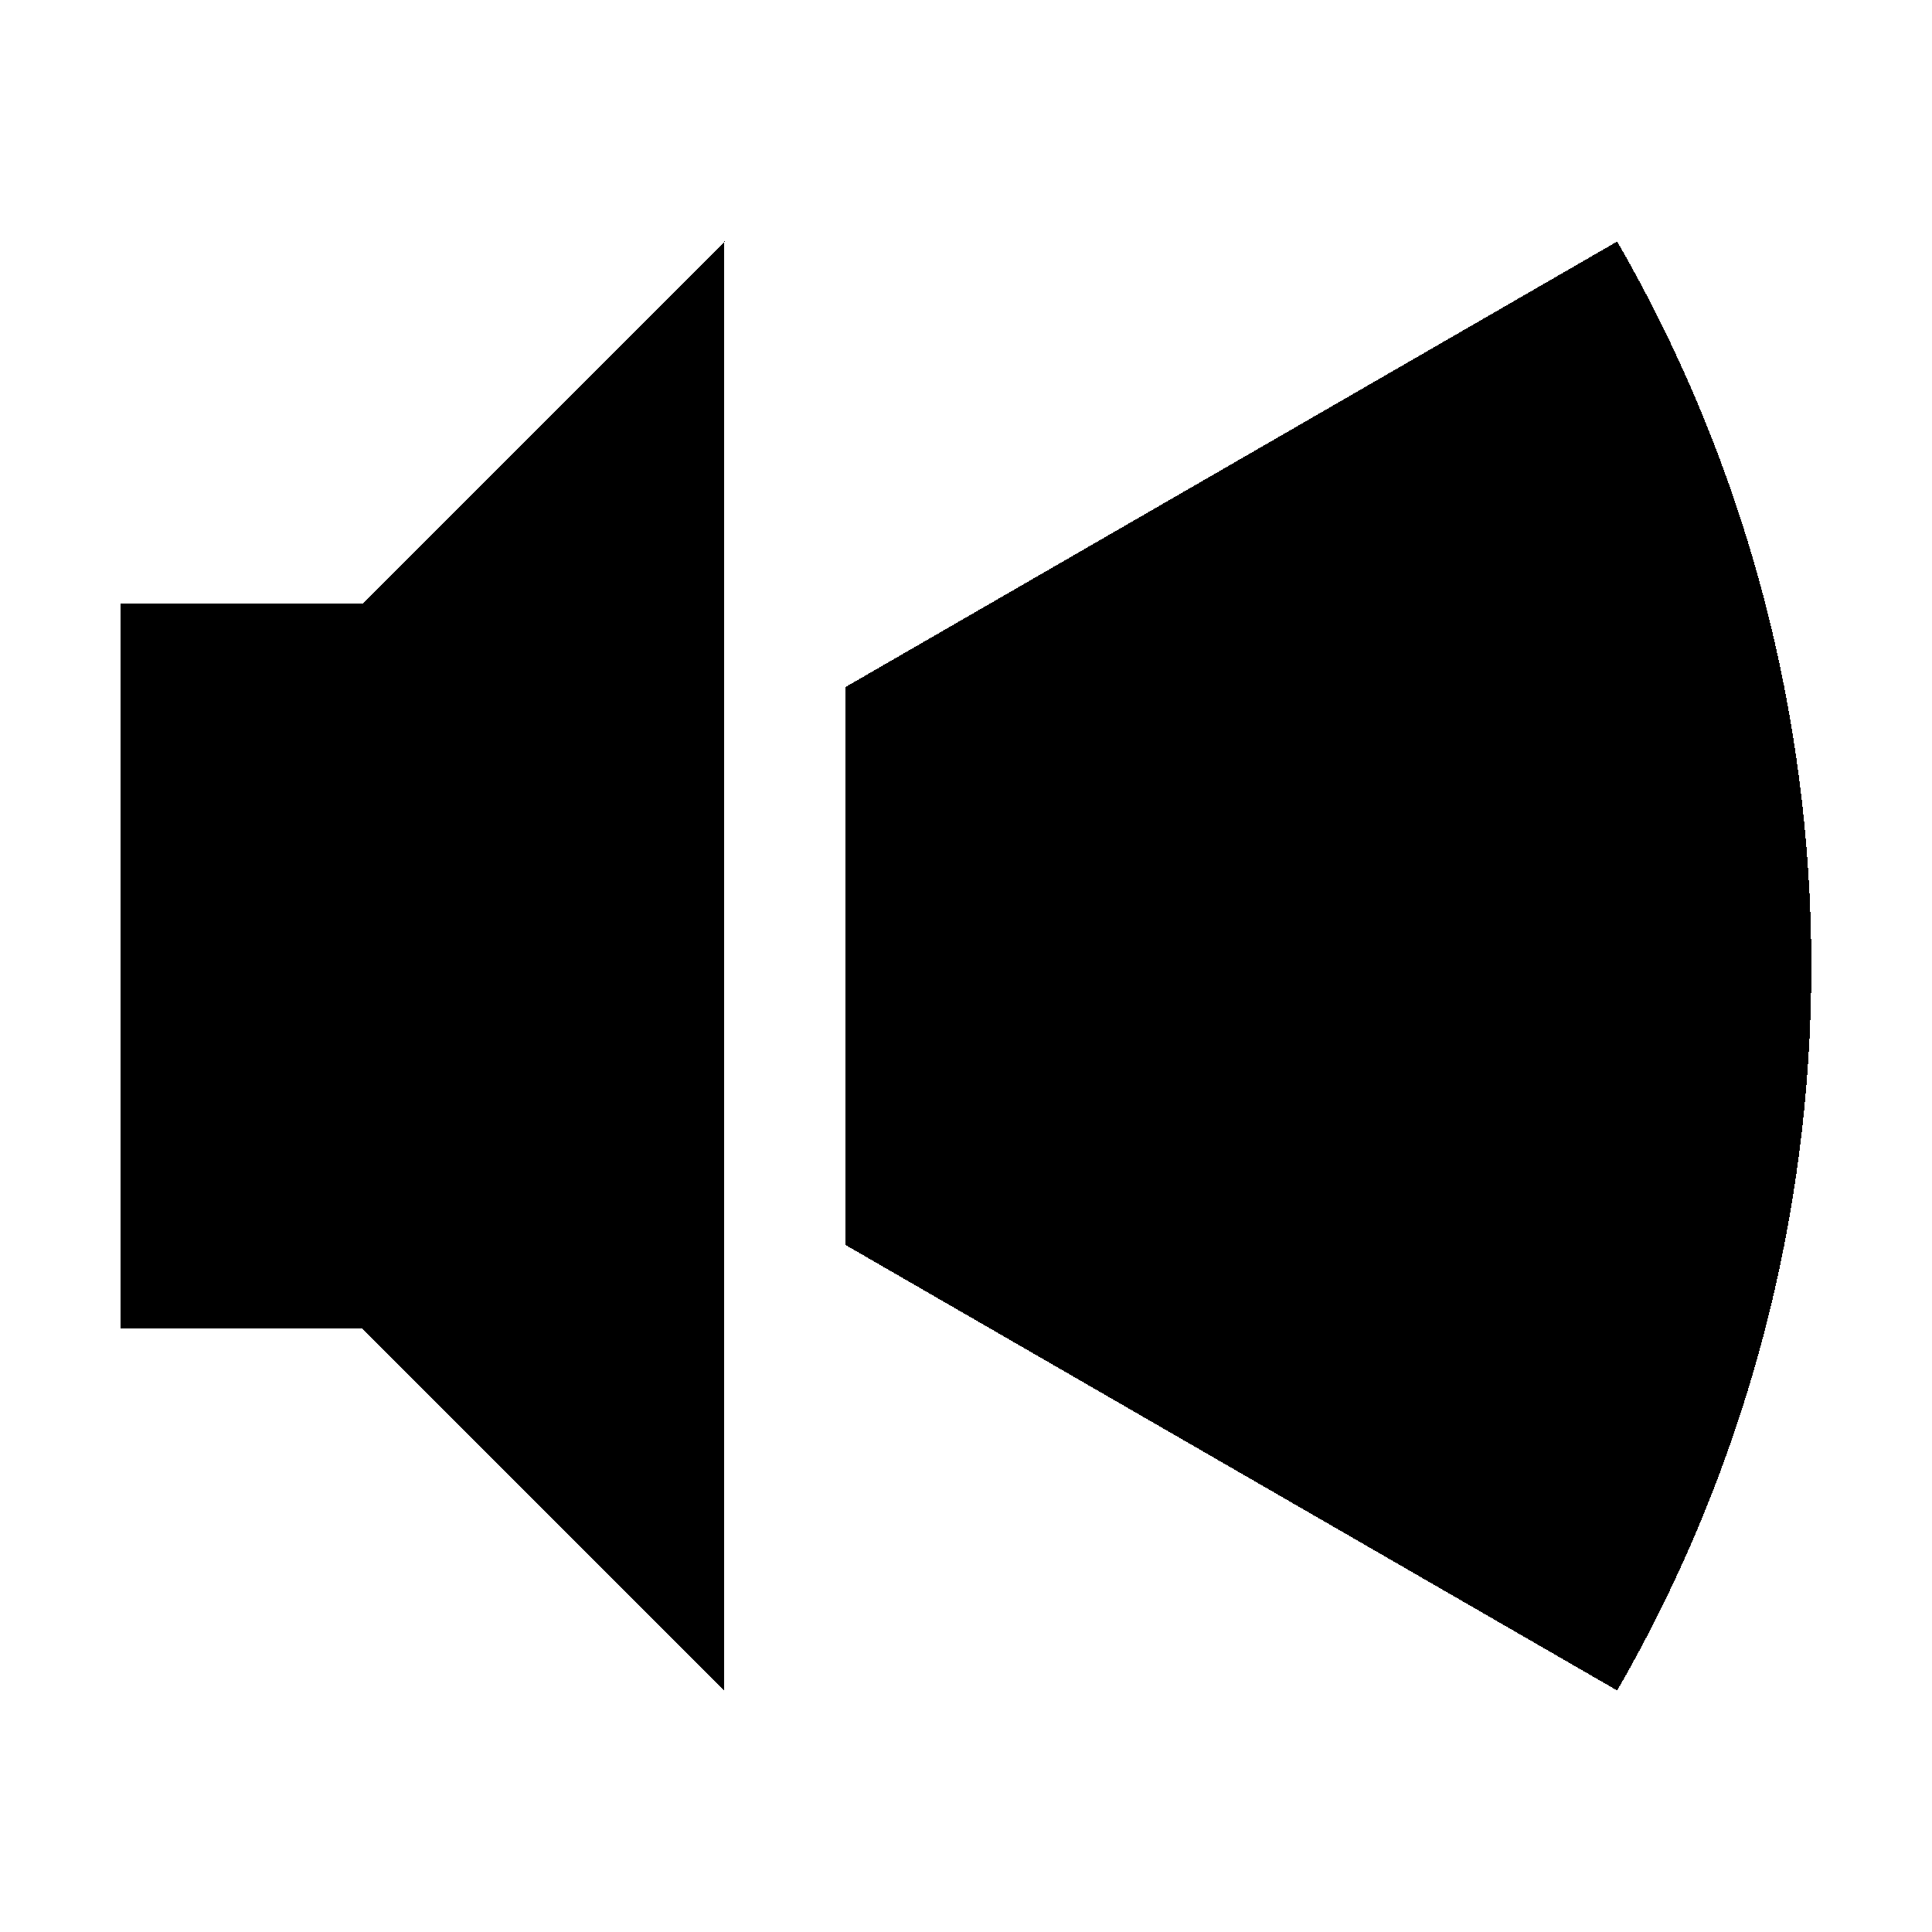
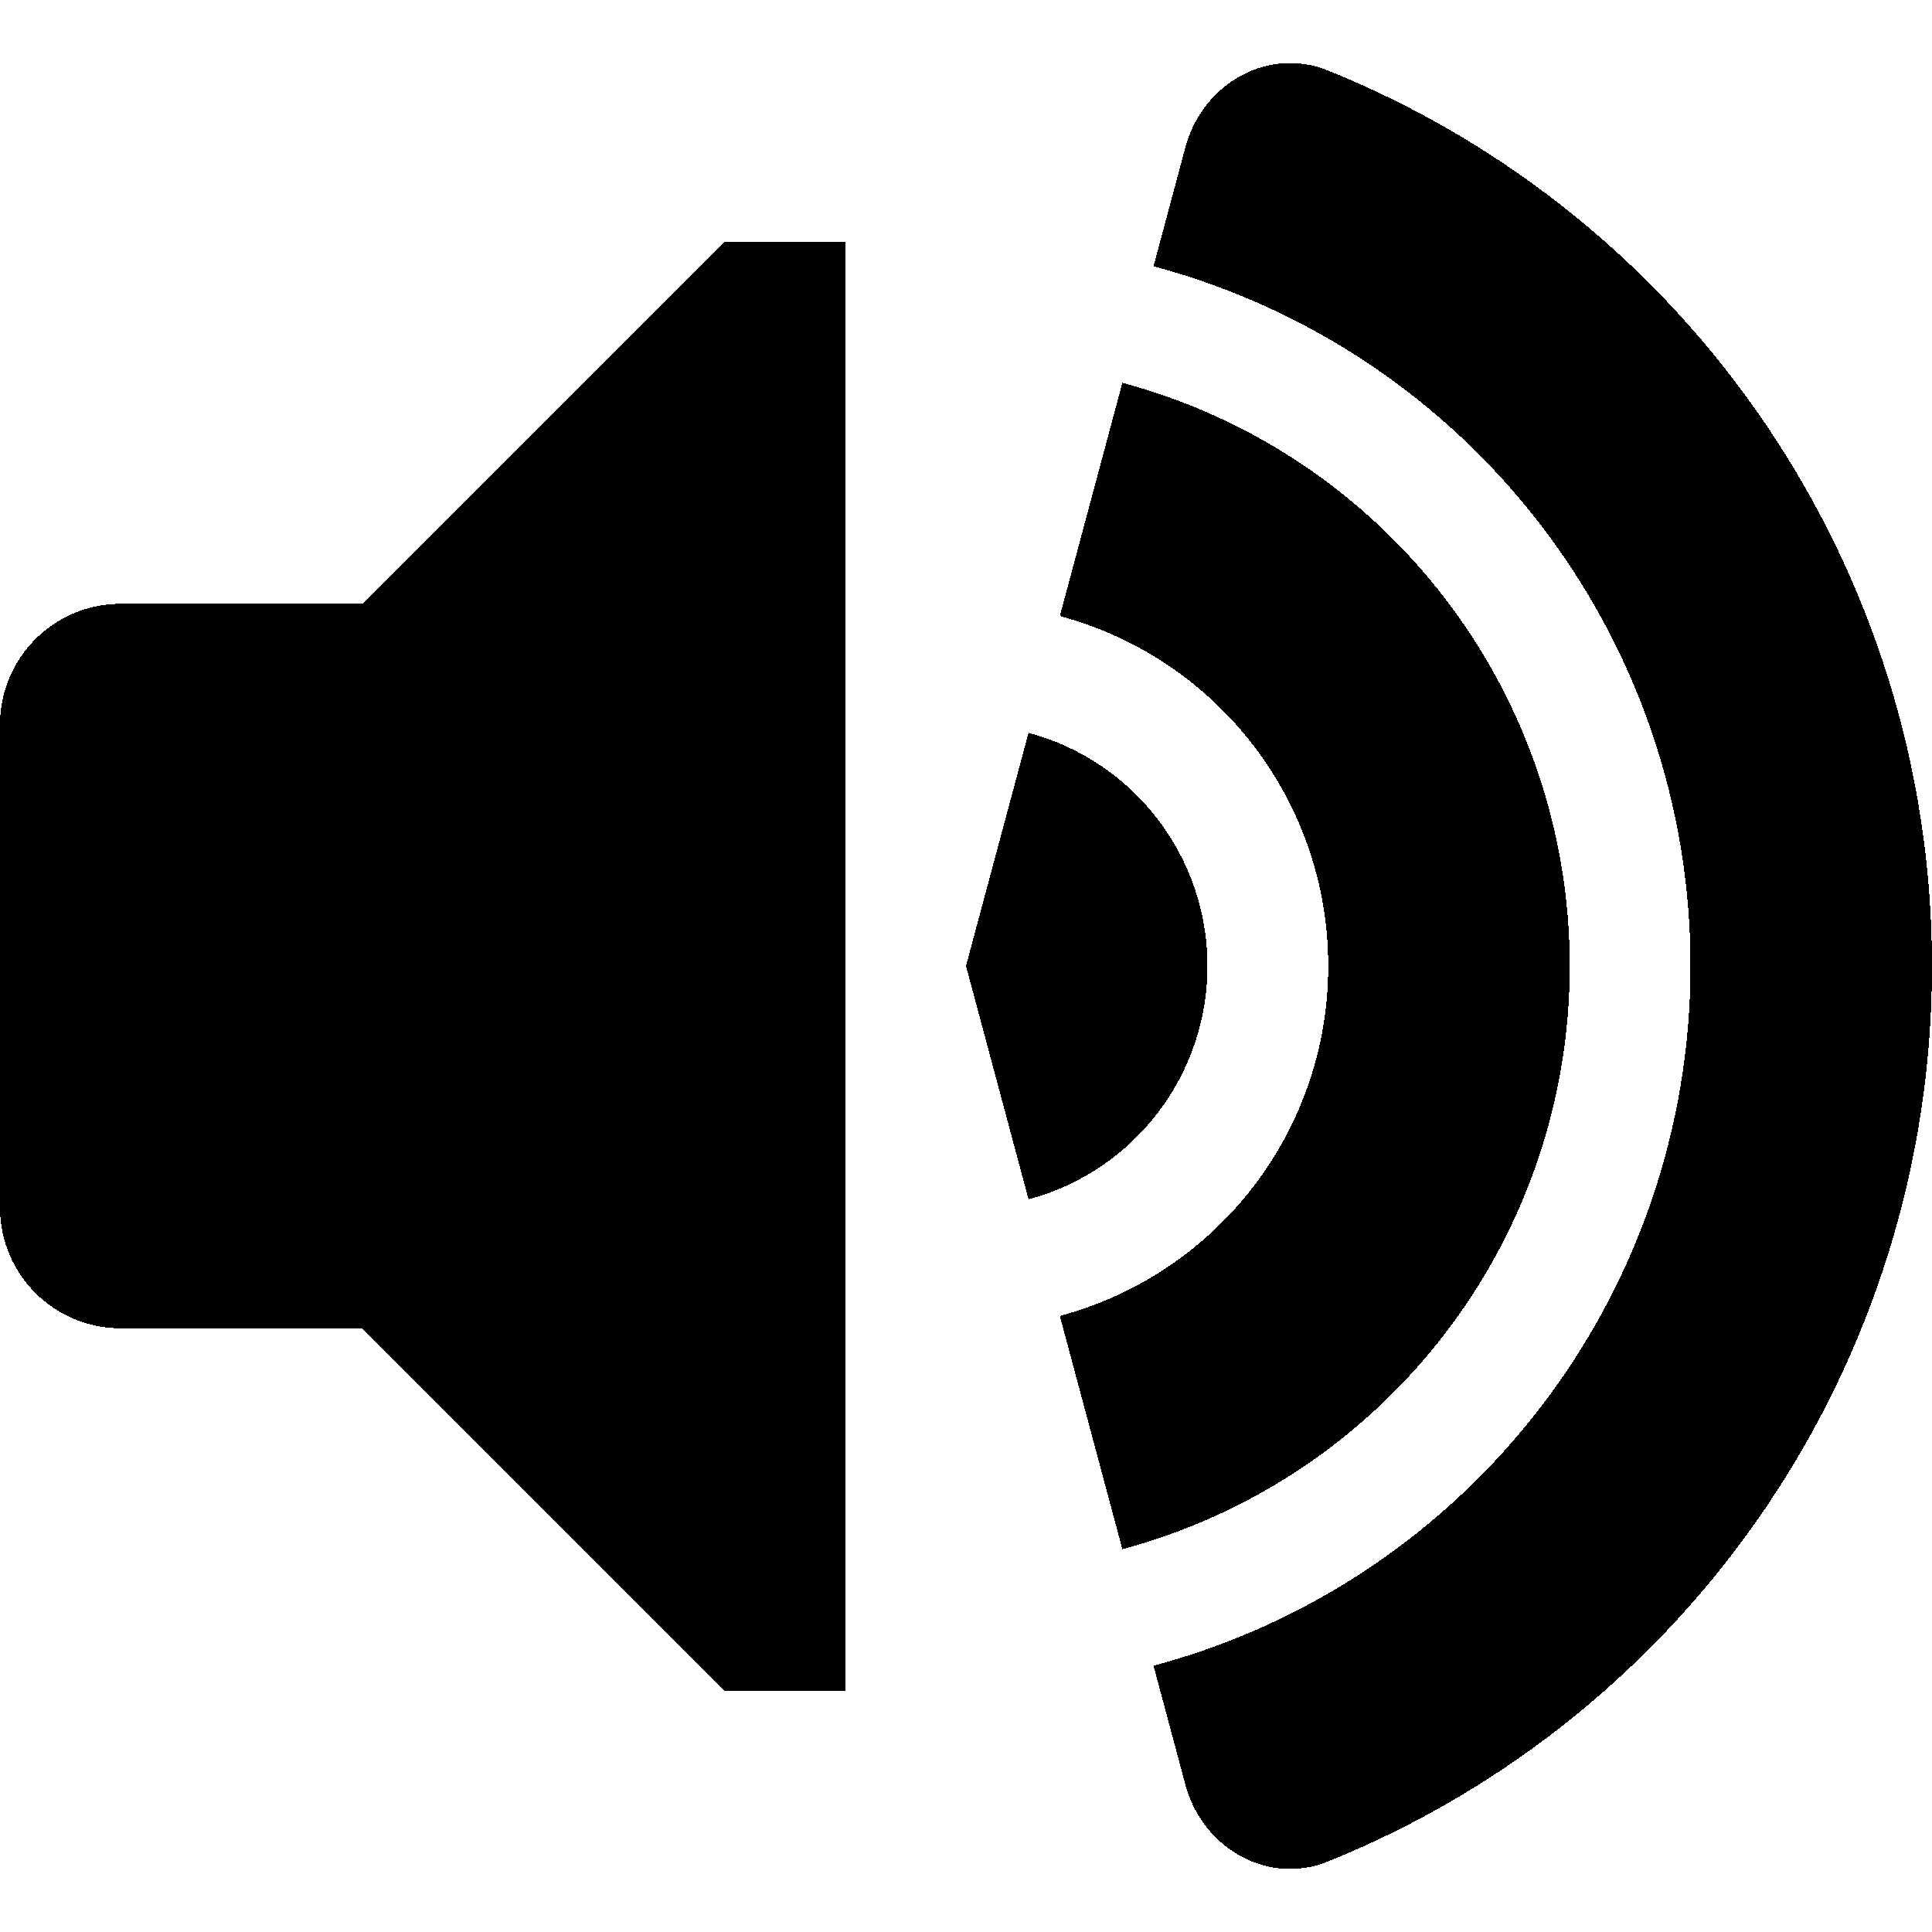
<svg xmlns="http://www.w3.org/2000/svg" xmlns:xlink="http://www.w3.org/1999/xlink" width="16" height="16" id="svg2" version="1.1" shape-rendering="crispEdges">
  <defs id="defs4">
    <linearGradient id="linearGradient5306">
      <stop style="stop-color:#ffffff;stop-opacity:0.099;" offset="0" id="stop5308" />
      <stop style="stop-color:#ffffff;stop-opacity:0;" offset="1" id="stop5310" />
    </linearGradient>
    <linearGradient id="linearGradient5290">
      <stop style="stop-color:#00ffff;stop-opacity:0.098;" offset="0" id="stop5292" />
      <stop id="stop6740" offset="0.5" style="stop-color:#00ff7f;stop-opacity:0.047;" />
      <stop style="stop-color:#00ff00;stop-opacity:0;" offset="1" id="stop5294" />
    </linearGradient>
    <linearGradient id="linearGradient5188">
      <stop style="stop-color:#64b5f6;stop-opacity:0.247;" offset="0" id="stop5198" />
      <stop style="stop-color:#64b5f6;stop-opacity:0;" offset="1" id="stop5192" />
    </linearGradient>
    <linearGradient id="linearGradient3975">
      <stop style="stop-color:#ff5555;stop-opacity:1;" offset="0" id="stop3977" />
    </linearGradient>
    <linearGradient id="linearGradient3969">
      <stop style="stop-color:#87cdde;stop-opacity:1;" offset="0" id="stop3971" />
    </linearGradient>
    <filter id="filter3945" x="0" y="6" width="1.2" style="color-interpolation-filters:sRGB">
      <feDiffuseLighting id="feDiffuseLighting3947" lighting-color="#fdfdfd" surfaceScale="121.495" diffuseConstant="28.448" />
    </filter>
    <filter id="filter3979" style="color-interpolation-filters:sRGB">
      <feFlood flood-opacity="0.2" flood-color="rgb(0,0,0)" result="flood" id="feFlood3981" />
      <feComposite in="flood" in2="SourceGraphic" operator="in" result="composite1" id="feComposite3983" />
      <feGaussianBlur stdDeviation="6" result="blur" id="feGaussianBlur3985" />
      <feOffset dx="0" dy="6" result="offset" id="feOffset3987" />
      <feComposite in="SourceGraphic" in2="offset" operator="over" result="fbSourceGraphic" id="feComposite3989" />
      <feColorMatrix result="fbSourceGraphicAlpha" in="fbSourceGraphic" values="0 0 0 -1 0 0 0 0 -1 0 0 0 0 -1 0 0 0 0 1 0" id="feColorMatrix3991" />
      <feFlood id="feFlood3993" flood-opacity="0.2" flood-color="rgb(0,0,0)" result="flood" in="fbSourceGraphic" />
      <feComposite id="feComposite3995" in2="fbSourceGraphic" in="flood" operator="in" result="composite1" />
      <feGaussianBlur id="feGaussianBlur3997" stdDeviation="6" result="blur" />
      <feOffset id="feOffset3999" dx="0" dy="6" result="offset" />
      <feComposite id="feComposite4001" in2="offset" in="fbSourceGraphic" operator="over" result="composite2" />
    </filter>
    <filter style="color-interpolation-filters:sRGB" id="filter3876">
      <feFlood flood-opacity="0.2" flood-color="rgb(0,0,0)" result="flood" id="feFlood3878" />
      <feComposite in="flood" in2="SourceGraphic" operator="in" result="composite1" id="feComposite3880" />
      <feGaussianBlur stdDeviation="6" result="blur" id="feGaussianBlur3882" />
      <feOffset dx="0" dy="6" result="offset" id="feOffset3884" />
      <feComposite in="SourceGraphic" in2="offset" operator="over" result="fbSourceGraphic" id="feComposite3886" />
      <feColorMatrix result="fbSourceGraphicAlpha" in="fbSourceGraphic" values="0 0 0 -1 0 0 0 0 -1 0 0 0 0 -1 0 0 0 0 1 0" id="feColorMatrix3888" />
      <feFlood id="feFlood3890" flood-opacity="0.397" flood-color="rgb(0,0,0)" result="flood" in="fbSourceGraphic" />
      <feComposite id="feComposite3892" in2="fbSourceGraphic" in="flood" operator="in" result="composite1" />
      <feGaussianBlur id="feGaussianBlur3894" stdDeviation="19.2" result="blur" />
      <feOffset id="feOffset3896" dx="0" dy="6" result="offset" />
      <feComposite id="feComposite3898" in2="offset" in="fbSourceGraphic" operator="over" result="fbSourceGraphic" />
      <feColorMatrix result="fbSourceGraphicAlpha" in="fbSourceGraphic" values="0 0 0 -1 0 0 0 0 -1 0 0 0 0 -1 0 0 0 0 1 0" id="feColorMatrix3900" />
      <feFlood id="feFlood3902" flood-opacity="0.8" flood-color="rgb(0,0,0)" result="flood" in="fbSourceGraphic" />
      <feComposite id="feComposite3904" in2="fbSourceGraphic" in="flood" operator="in" result="composite1" />
      <feGaussianBlur id="feGaussianBlur3906" stdDeviation="19.2" result="blur" />
      <feOffset id="feOffset3908" dx="0" dy="6" result="offset" />
      <feComposite id="feComposite3910" in2="offset" in="fbSourceGraphic" operator="over" result="fbSourceGraphic" />
      <feColorMatrix result="fbSourceGraphicAlpha" in="fbSourceGraphic" values="0 0 0 -1 0 0 0 0 -1 0 0 0 0 -1 0 0 0 0 1 0" id="feColorMatrix3912" />
      <feFlood id="feFlood3914" flood-opacity="0.8" flood-color="rgb(0,0,0)" result="flood" in="fbSourceGraphic" />
      <feComposite id="feComposite3916" in2="fbSourceGraphic" in="flood" operator="in" result="composite1" />
      <feGaussianBlur id="feGaussianBlur3918" stdDeviation="26.1" result="blur" />
      <feOffset id="feOffset3920" dx="0" dy="6" result="offset" />
      <feComposite id="feComposite3922" in2="offset" in="fbSourceGraphic" operator="over" result="fbSourceGraphic" />
      <feColorMatrix result="fbSourceGraphicAlpha" in="fbSourceGraphic" values="0 0 0 -1 0 0 0 0 -1 0 0 0 0 -1 0 0 0 0 1 0" id="feColorMatrix3924" />
      <feFlood id="feFlood3926" flood-opacity="0.8" flood-color="rgb(0,0,0)" result="flood" in="fbSourceGraphic" />
      <feComposite id="feComposite3928" in2="fbSourceGraphic" in="flood" operator="in" result="composite1" />
      <feGaussianBlur id="feGaussianBlur3930" stdDeviation="35.7" result="blur" />
      <feOffset id="feOffset3932" dx="0" dy="6" result="offset" />
      <feComposite id="feComposite3934" in2="offset" in="fbSourceGraphic" operator="over" result="fbSourceGraphic" />
      <feColorMatrix result="fbSourceGraphicAlpha" in="fbSourceGraphic" values="0 0 0 -1 0 0 0 0 -1 0 0 0 0 -1 0 0 0 0 1 0" id="feColorMatrix3936" />
      <feFlood id="feFlood3938" flood-opacity="0.8" flood-color="rgb(0,0,0)" result="flood" in="fbSourceGraphic" />
      <feComposite id="feComposite3940" in2="fbSourceGraphic" in="flood" operator="in" result="composite1" />
      <feGaussianBlur id="feGaussianBlur3942" stdDeviation="6" result="blur" />
      <feOffset id="feOffset3944" dx="0" dy="6" result="offset" />
      <feComposite id="feComposite3946" in2="offset" in="fbSourceGraphic" operator="over" result="fbSourceGraphic" />
      <feColorMatrix result="fbSourceGraphicAlpha" in="fbSourceGraphic" values="0 0 0 -1 0 0 0 0 -1 0 0 0 0 -1 0 0 0 0 1 0" id="feColorMatrix3948" />
      <feFlood id="feFlood3950" flood-opacity="0.8" flood-color="rgb(0,0,0)" result="flood" in="fbSourceGraphic" />
      <feComposite id="feComposite3952" in2="fbSourceGraphic" in="flood" operator="in" result="composite1" />
      <feGaussianBlur id="feGaussianBlur3954" stdDeviation="21.7" result="blur" />
      <feOffset id="feOffset3956" dx="0" dy="6" result="offset" />
      <feComposite id="feComposite3958" in2="offset" in="fbSourceGraphic" operator="over" result="fbSourceGraphic" />
      <feColorMatrix result="fbSourceGraphicAlpha" in="fbSourceGraphic" values="0 0 0 -1 0 0 0 0 -1 0 0 0 0 -1 0 0 0 0 1 0" id="feColorMatrix3960" />
      <feFlood id="feFlood3962" flood-opacity="0.8" flood-color="rgb(0,0,0)" result="flood" in="fbSourceGraphic" />
      <feComposite id="feComposite3964" in2="fbSourceGraphic" in="flood" operator="in" result="composite1" />
      <feGaussianBlur id="feGaussianBlur3966" stdDeviation="21.7" result="blur" />
      <feOffset id="feOffset3968" dx="0" dy="1.9" result="offset" />
      <feComposite id="feComposite3970" in2="offset" in="fbSourceGraphic" operator="over" result="fbSourceGraphic" />
      <feColorMatrix result="fbSourceGraphicAlpha" in="fbSourceGraphic" values="0 0 0 -1 0 0 0 0 -1 0 0 0 0 -1 0 0 0 0 1 0" id="feColorMatrix3972" />
      <feFlood id="feFlood3974" flood-opacity="0.8" flood-color="rgb(0,0,0)" result="flood" in="fbSourceGraphic" />
      <feComposite id="feComposite3976" in2="fbSourceGraphic" in="flood" operator="in" result="composite1" />
      <feGaussianBlur id="feGaussianBlur3978" stdDeviation="21.7" result="blur" />
      <feOffset id="feOffset3980" dx="3.6" dy="1.9" result="offset" />
      <feComposite id="feComposite3982" in2="offset" in="fbSourceGraphic" operator="over" result="fbSourceGraphic" />
      <feColorMatrix result="fbSourceGraphicAlpha" in="fbSourceGraphic" values="0 0 0 -1 0 0 0 0 -1 0 0 0 0 -1 0 0 0 0 1 0" id="feColorMatrix3984" />
      <feFlood id="feFlood3986" flood-opacity="0.8" flood-color="rgb(0,0,0)" result="flood" in="fbSourceGraphic" />
      <feComposite id="feComposite3988" in2="fbSourceGraphic" in="flood" operator="in" result="composite1" />
      <feGaussianBlur id="feGaussianBlur3990" stdDeviation="21.7" result="blur" />
      <feOffset id="feOffset3992" dx="9.6" dy="1.9" result="offset" />
      <feComposite id="feComposite3994" in2="offset" in="fbSourceGraphic" operator="over" result="fbSourceGraphic" />
      <feColorMatrix result="fbSourceGraphicAlpha" in="fbSourceGraphic" values="0 0 0 -1 0 0 0 0 -1 0 0 0 0 -1 0 0 0 0 1 0" id="feColorMatrix3996" />
      <feFlood id="feFlood3998" flood-opacity="0.8" flood-color="rgb(0,0,0)" result="flood" in="fbSourceGraphic" />
      <feComposite id="feComposite4000" in2="fbSourceGraphic" in="flood" operator="in" result="composite1" />
      <feGaussianBlur id="feGaussianBlur4002" stdDeviation="21.7" result="blur" />
      <feOffset id="feOffset4004" dx="1.2" dy="1.9" result="offset" />
      <feComposite id="feComposite4006" in2="offset" in="fbSourceGraphic" operator="over" result="fbSourceGraphic" />
      <feColorMatrix result="fbSourceGraphicAlpha" in="fbSourceGraphic" values="0 0 0 -1 0 0 0 0 -1 0 0 0 0 -1 0 0 0 0 1 0" id="feColorMatrix4008" />
      <feFlood id="feFlood4010" flood-opacity="0.8" flood-color="rgb(0,0,0)" result="flood" in="fbSourceGraphic" />
      <feComposite id="feComposite4012" in2="fbSourceGraphic" in="flood" operator="in" result="composite1" />
      <feGaussianBlur id="feGaussianBlur4014" stdDeviation="21.7" result="blur" />
      <feOffset id="feOffset4016" dx="-1.4" dy="1.9" result="offset" />
      <feComposite id="feComposite4018" in2="offset" in="fbSourceGraphic" operator="over" result="fbSourceGraphic" />
      <feColorMatrix result="fbSourceGraphicAlpha" in="fbSourceGraphic" values="0 0 0 -1 0 0 0 0 -1 0 0 0 0 -1 0 0 0 0 1 0" id="feColorMatrix4020" />
      <feFlood id="feFlood4022" flood-opacity="0.8" flood-color="rgb(0,0,0)" result="flood" in="fbSourceGraphic" />
      <feComposite id="feComposite4024" in2="fbSourceGraphic" in="flood" operator="in" result="composite1" />
      <feGaussianBlur id="feGaussianBlur4026" stdDeviation="21.7" result="blur" />
      <feOffset id="feOffset4028" dx="0.3" dy="1.9" result="offset" />
      <feComposite id="feComposite4030" in2="offset" in="fbSourceGraphic" operator="over" result="fbSourceGraphic" />
      <feColorMatrix result="fbSourceGraphicAlpha" in="fbSourceGraphic" values="0 0 0 -1 0 0 0 0 -1 0 0 0 0 -1 0 0 0 0 1 0" id="feColorMatrix4032" />
      <feFlood id="feFlood4034" flood-opacity="0.8" flood-color="rgb(0,0,0)" result="flood" in="fbSourceGraphic" />
      <feComposite id="feComposite4036" in2="fbSourceGraphic" in="flood" operator="in" result="composite1" />
      <feGaussianBlur id="feGaussianBlur4038" stdDeviation="21.7" result="blur" />
      <feOffset id="feOffset4040" dx="-8.04912e-16" dy="1.9" result="offset" />
      <feComposite id="feComposite4042" in2="offset" in="fbSourceGraphic" operator="over" result="fbSourceGraphic" />
      <feColorMatrix result="fbSourceGraphicAlpha" in="fbSourceGraphic" values="0 0 0 -1 0 0 0 0 -1 0 0 0 0 -1 0 0 0 0 1 0" id="feColorMatrix4044" />
      <feFlood id="feFlood4046" flood-opacity="0.8" flood-color="rgb(0,0,0)" result="flood" in="fbSourceGraphic" />
      <feComposite id="feComposite4048" in2="fbSourceGraphic" in="flood" operator="in" result="composite1" />
      <feGaussianBlur id="feGaussianBlur4050" stdDeviation="21.7" result="blur" />
      <feOffset id="feOffset4052" dx="-8.04912e-16" dy="3.6" result="offset" />
      <feComposite id="feComposite4054" in2="offset" in="fbSourceGraphic" operator="over" result="fbSourceGraphic" />
      <feColorMatrix result="fbSourceGraphicAlpha" in="fbSourceGraphic" values="0 0 0 -1 0 0 0 0 -1 0 0 0 0 -1 0 0 0 0 1 0" id="feColorMatrix4056" />
      <feFlood id="feFlood4058" flood-opacity="0.8" flood-color="rgb(0,0,0)" result="flood" in="fbSourceGraphic" />
      <feComposite id="feComposite4060" in2="fbSourceGraphic" in="flood" operator="in" result="composite1" />
      <feGaussianBlur id="feGaussianBlur4062" stdDeviation="6" result="blur" />
      <feOffset id="feOffset4064" dx="-8.04912e-16" dy="3.6" result="offset" />
      <feComposite id="feComposite4066" in2="offset" in="fbSourceGraphic" operator="over" result="fbSourceGraphic" />
      <feColorMatrix result="fbSourceGraphicAlpha" in="fbSourceGraphic" values="0 0 0 -1 0 0 0 0 -1 0 0 0 0 -1 0 0 0 0 1 0" id="feColorMatrix4080" />
      <feFlood id="feFlood4082" flood-opacity="0.8" flood-color="rgb(0,0,0)" result="flood" in="fbSourceGraphic" />
      <feComposite id="feComposite4084" in2="fbSourceGraphic" in="flood" operator="in" result="composite1" />
      <feGaussianBlur id="feGaussianBlur4086" stdDeviation="6" result="blur" />
      <feOffset id="feOffset4088" dx="-8.04912e-16" dy="3.6" result="offset" />
      <feComposite id="feComposite4090" in2="offset" in="fbSourceGraphic" operator="over" result="fbSourceGraphic" />
      <feColorMatrix result="fbSourceGraphicAlpha" in="fbSourceGraphic" values="0 0 0 -1 0 0 0 0 -1 0 0 0 0 -1 0 0 0 0 1 0" id="feColorMatrix4092" />
      <feFlood id="feFlood4094" flood-opacity="0.8" flood-color="rgb(0,0,0)" result="flood" in="fbSourceGraphic" />
      <feComposite id="feComposite4096" in2="fbSourceGraphic" in="flood" operator="in" result="composite1" />
      <feGaussianBlur id="feGaussianBlur4098" stdDeviation="6" result="blur" />
      <feOffset id="feOffset4100" dx="-8.04912e-16" dy="7.7" result="offset" />
      <feComposite id="feComposite4102" in2="offset" in="fbSourceGraphic" operator="over" result="fbSourceGraphic" />
      <feColorMatrix result="fbSourceGraphicAlpha" in="fbSourceGraphic" values="0 0 0 -1 0 0 0 0 -1 0 0 0 0 -1 0 0 0 0 1 0" id="feColorMatrix4104" />
      <feFlood id="feFlood4106" flood-opacity="0.8" flood-color="rgb(0,0,0)" result="flood" in="fbSourceGraphic" />
      <feComposite id="feComposite4108" in2="fbSourceGraphic" in="flood" operator="in" result="composite1" />
      <feGaussianBlur id="feGaussianBlur4110" stdDeviation="6" result="blur" />
      <feOffset id="feOffset4112" dx="-8.04912e-16" dy="11.6" result="offset" />
      <feComposite id="feComposite4114" in2="offset" in="fbSourceGraphic" operator="over" result="fbSourceGraphic" />
      <feColorMatrix result="fbSourceGraphicAlpha" in="fbSourceGraphic" values="0 0 0 -1 0 0 0 0 -1 0 0 0 0 -1 0 0 0 0 1 0" id="feColorMatrix4116" />
      <feFlood id="feFlood4118" flood-opacity="0.5" flood-color="rgb(0,0,0)" result="flood" in="fbSourceGraphic" />
      <feComposite id="feComposite4120" in2="fbSourceGraphic" in="flood" operator="in" result="composite1" />
      <feGaussianBlur id="feGaussianBlur4122" stdDeviation="6" result="blur" />
      <feOffset id="feOffset4124" dx="-8.04912e-16" dy="11.6" result="offset" />
      <feComposite id="feComposite4126" in2="offset" in="fbSourceGraphic" operator="over" result="fbSourceGraphic" />
      <feColorMatrix result="fbSourceGraphicAlpha" in="fbSourceGraphic" values="0 0 0 -1 0 0 0 0 -1 0 0 0 0 -1 0 0 0 0 1 0" id="feColorMatrix4128" />
      <feFlood id="feFlood4130" flood-opacity="0.3" flood-color="rgb(0,0,0)" result="flood" in="fbSourceGraphic" />
      <feComposite id="feComposite4132" in2="fbSourceGraphic" in="flood" operator="in" result="composite1" />
      <feGaussianBlur id="feGaussianBlur4134" stdDeviation="6" result="blur" />
      <feOffset id="feOffset4136" dx="-8.04912e-16" dy="11.6" result="offset" />
      <feComposite id="feComposite4138" in2="offset" in="fbSourceGraphic" operator="over" result="fbSourceGraphic" />
      <feColorMatrix result="fbSourceGraphicAlpha" in="fbSourceGraphic" values="0 0 0 -1 0 0 0 0 -1 0 0 0 0 -1 0 0 0 0 1 0" id="feColorMatrix4140" />
      <feFlood id="feFlood4142" flood-opacity="0.2" flood-color="rgb(0,0,0)" result="flood" in="fbSourceGraphic" />
      <feComposite id="feComposite4144" in2="fbSourceGraphic" in="flood" operator="in" result="composite1" />
      <feGaussianBlur id="feGaussianBlur4146" stdDeviation="6" result="blur" />
      <feOffset id="feOffset4148" dx="-8.04912e-16" dy="11.6" result="offset" />
      <feComposite id="feComposite4150" in2="offset" in="fbSourceGraphic" operator="over" result="fbSourceGraphic" />
      <feColorMatrix result="fbSourceGraphicAlpha" in="fbSourceGraphic" values="0 0 0 -1 0 0 0 0 -1 0 0 0 0 -1 0 0 0 0 1 0" id="feColorMatrix4152" />
      <feFlood id="feFlood4154" flood-opacity="0.2" flood-color="rgb(0,0,0)" result="flood" in="fbSourceGraphic" />
      <feComposite id="feComposite4156" in2="fbSourceGraphic" in="flood" operator="in" result="composite1" />
      <feGaussianBlur id="feGaussianBlur4158" stdDeviation="6" result="blur" />
      <feOffset id="feOffset4160" dx="-8.04912e-16" dy="11.6" result="offset" />
      <feComposite id="feComposite4162" in2="offset" in="fbSourceGraphic" operator="over" result="fbSourceGraphic" />
      <feColorMatrix result="fbSourceGraphicAlpha" in="fbSourceGraphic" values="0 0 0 -1 0 0 0 0 -1 0 0 0 0 -1 0 0 0 0 1 0" id="feColorMatrix4164" />
      <feFlood id="feFlood4166" flood-opacity="0.2" flood-color="rgb(0,0,0)" result="flood" in="fbSourceGraphic" />
      <feComposite id="feComposite4168" in2="fbSourceGraphic" in="flood" operator="in" result="composite1" />
      <feGaussianBlur id="feGaussianBlur4170" stdDeviation="6" result="blur" />
      <feOffset id="feOffset4172" dx="-8.04912e-16" dy="6" result="offset" />
      <feComposite id="feComposite4174" in2="offset" in="fbSourceGraphic" operator="over" result="composite2" />
    </filter>
    <filter id="filter4522" style="color-interpolation-filters:sRGB">
      <feGaussianBlur stdDeviation="3" id="feGaussianBlur4524" />
      <feColorMatrix result="fbSourceGraphic" values="1 0 0 0 0 0 1 0 0 0 0 0 1 0 0 0 0 0 6 -2.5 " id="feColorMatrix4526" />
    </filter>
    <filter id="filter4576" style="color-interpolation-filters:sRGB">
      <feGaussianBlur stdDeviation="3" id="feGaussianBlur4578" />
      <feColorMatrix result="fbSourceGraphic" values="1 0 0 0 0 0 1 0 0 0 0 0 1 0 0 0 0 0 6 -2.5 " id="feColorMatrix4580" />
    </filter>
    <filter id="filter4576-0" style="color-interpolation-filters:sRGB">
      <feGaussianBlur stdDeviation="3" id="feGaussianBlur4578-8" />
      <feColorMatrix result="fbSourceGraphic" values="1 0 0 0 0 0 1 0 0 0 0 0 1 0 0 0 0 0 6 -2.5 " id="feColorMatrix4580-0" />
    </filter>
    <filter id="filter4576-0-0" style="color-interpolation-filters:sRGB">
      <feGaussianBlur stdDeviation="3" id="feGaussianBlur4578-8-5" />
      <feColorMatrix result="fbSourceGraphic" values="1 0 0 0 0 0 1 0 0 0 0 0 1 0 0 0 0 0 6 -2.5 " id="feColorMatrix4580-0-2" />
    </filter>
    <filter id="filter4576-0-0-4" style="color-interpolation-filters:sRGB">
      <feGaussianBlur stdDeviation="3" id="feGaussianBlur4578-8-5-2" />
      <feColorMatrix result="fbSourceGraphic" values="1 0 0 0 0 0 1 0 0 0 0 0 1 0 0 0 0 0 6 -2.5 " id="feColorMatrix4580-0-2-7" />
    </filter>
    <radialGradient xlink:href="#linearGradient5306" id="radialGradient5296" cx="9" cy="1032.112" fx="9" fy="1032.112" r="10.125" gradientUnits="userSpaceOnUse" gradientTransform="matrix(1.944444,0,0,1.944447,-13.5625,-977.5881)" />
    <linearGradient xlink:href="#linearGradient5306" id="linearGradient5312" x1="-15.75" y1="1029.3" x2="23.625" y2="1029.3" gradientUnits="userSpaceOnUse" />
    <linearGradient id="linearGradient3783-1">
      <stop id="stop3785-2" offset="0" style="stop-color:#1e94d3;stop-opacity:1;" />
      <stop style="stop-color:#1e94d3;stop-opacity:1;" offset="1" id="stop3803-6" />
    </linearGradient>
    <linearGradient gradientUnits="userSpaceOnUse" y2="50" x2="30" y1="90" x1="-10" id="linearGradient3827-7" xlink:href="#linearGradient3783-1" />
    <linearGradient gradientUnits="userSpaceOnUse" y2="50" x2="30" y1="90" x1="-10" id="linearGradient3827" xlink:href="#linearGradient3783" />
    <linearGradient id="linearGradient3783">
      <stop id="stop3785" offset="0" style="stop-color:#1e94d3;stop-opacity:1;" />
      <stop style="stop-color:#1e94d3;stop-opacity:1;" offset="1" id="stop3803" />
    </linearGradient>
    <linearGradient id="linearGradient3821">
      <stop id="stop3823" offset="0" style="stop-color:#37aee2;stop-opacity:1;" />
      <stop id="stop3825" offset="1" style="stop-color:#1e96c8;stop-opacity:1;" />
    </linearGradient>
    <linearGradient id="linearGradient3829">
      <stop style="stop-color:#1f96d4;stop-opacity:1;" offset="0" id="stop3831" />
      <stop style="stop-color:#37aee2;stop-opacity:1;" offset="1" id="stop3833" />
    </linearGradient>
    <linearGradient id="linearGradient3877">
      <stop id="stop3879" offset="0" style="stop-color:#eff7fc;stop-opacity:1;" />
      <stop id="stop3881" offset="1" style="stop-color:#ffffff;stop-opacity:1;" />
    </linearGradient>
    <linearGradient id="linearGradient3689">
      <stop id="stop3691" offset="0" style="stop-color:#f68000;stop-opacity:1;" />
      <stop id="stop3693" offset="1" style="stop-color:#fd9800;stop-opacity:1;" />
    </linearGradient>
    <linearGradient id="linearGradient3675">
      <stop id="stop3677" offset="0" style="stop-color:#ffb900;stop-opacity:1;" />
      <stop id="stop3679" offset="1" style="stop-color:#ffd76b;stop-opacity:1;" />
    </linearGradient>
    <linearGradient y2="463.262" x2="412.23" y1="461.921" x1="-113.893" gradientUnits="userSpaceOnUse" id="linearGradient3840" xlink:href="#linearGradient3675" />
    <linearGradient id="linearGradient3634">
      <stop style="stop-color:#7a8288;stop-opacity:1;" offset="0" id="stop3636" />
      <stop id="stop3638" offset="0.076" style="stop-color:#9fa3a7;stop-opacity:1;" />
      <stop style="stop-color:#7d858b;stop-opacity:1;" offset="1" id="stop3640" />
    </linearGradient>
    <linearGradient y2="12.703" x2="151.346" y1="-0.642" x1="107.209" gradientTransform="matrix(0.2822222,0,0,0.2822222,-0.1398399,-0.01181449)" gradientUnits="userSpaceOnUse" id="linearGradient3838" xlink:href="#linearGradient3634" />
    <linearGradient id="linearGradient3712">
      <stop id="stop3714" offset="0" style="stop-color:#a1abb2;stop-opacity:1;" />
      <stop style="stop-color:#eaeced;stop-opacity:1;" offset="0.148" id="stop3720" />
      <stop id="stop3716" offset="1" style="stop-color:#c6ccd0;stop-opacity:1;" />
    </linearGradient>
    <linearGradient y2="27.389" x2="164.759" y1="12.641" x1="104.886" gradientUnits="userSpaceOnUse" id="linearGradient3836" xlink:href="#linearGradient3712" />
    <linearGradient id="linearGradient3702">
      <stop id="stop3704" offset="0" style="stop-color:#7a8288;stop-opacity:1;" />
      <stop style="stop-color:#9fa3a7;stop-opacity:1;" offset="0.529" id="stop3710" />
      <stop id="stop3706" offset="1" style="stop-color:#7d858b;stop-opacity:1;" />
    </linearGradient>
    <linearGradient y2="268.415" x2="334.031" y1="252.484" x1="18.875" gradientUnits="userSpaceOnUse" id="linearGradient3834" xlink:href="#linearGradient3702" />
    <linearGradient id="linearGradient3626">
      <stop style="stop-color:#a1abb2;stop-opacity:1;" offset="0" id="stop3628" />
      <stop id="stop3630" offset="0.083" style="stop-color:#eaeced;stop-opacity:1;" />
      <stop style="stop-color:#c6ccd0;stop-opacity:1;" offset="1" id="stop3632" />
    </linearGradient>
    <linearGradient y2="290.7" x2="278.432" y1="228.6" x1="44.104" gradientUnits="userSpaceOnUse" id="linearGradient3832" xlink:href="#linearGradient3626" />
    <linearGradient id="linearGradient3646">
      <stop id="stop3648" offset="0" style="stop-color:#f48200;stop-opacity:0;" />
      <stop style="stop-color:#f48200;stop-opacity:0.728;" offset="0.589" id="stop3654" />
      <stop id="stop3658" offset="0.816" style="stop-color:#cc5f00;stop-opacity:1;" />
      <stop id="stop3650" offset="1" style="stop-color:#a43d00;stop-opacity:1;" />
    </linearGradient>
    <linearGradient y2="55.356" x2="261.622" y1="70.105" x1="115.202" gradientUnits="userSpaceOnUse" id="linearGradient3830" xlink:href="#linearGradient3646" />
    <linearGradient id="linearGradient3668">
      <stop style="stop-color:#9b4400;stop-opacity:1;" offset="0" id="stop3670" />
      <stop style="stop-color:#e56300;stop-opacity:1;" offset="1" id="stop3672" />
    </linearGradient>
    <linearGradient y2="108.988" x2="93.522" y1="102.284" x1="64.751" gradientUnits="userSpaceOnUse" id="linearGradient3828" xlink:href="#linearGradient3668" />
    <linearGradient id="linearGradient3649">
      <stop id="stop3651" offset="0" style="stop-color:#e26400;stop-opacity:1;" />
      <stop id="stop3653" offset="1" style="stop-color:#ffb900;stop-opacity:1;" />
    </linearGradient>
    <linearGradient y2="125.316" x2="44.376" y1="100.342" x1="40.775" gradientTransform="matrix(1,0,0,1.020233,0,-1.423461)" gradientUnits="userSpaceOnUse" id="linearGradient3826" xlink:href="#linearGradient3649" />
    <linearGradient id="linearGradient3689-2">
      <stop id="stop3691-2" offset="0" style="stop-color:#f68000;stop-opacity:1;" />
      <stop id="stop3693-3" offset="1" style="stop-color:#fd9800;stop-opacity:1;" />
    </linearGradient>
    <linearGradient id="linearGradient3675-8">
      <stop id="stop3677-4" offset="0" style="stop-color:#ffb900;stop-opacity:1;" />
      <stop id="stop3679-7" offset="1" style="stop-color:#ffd76b;stop-opacity:1;" />
    </linearGradient>
    <linearGradient y2="463.262" x2="412.23" y1="461.921" x1="-113.893" gradientUnits="userSpaceOnUse" id="linearGradient3840-4" xlink:href="#linearGradient3675-8" />
    <linearGradient id="linearGradient3634-7">
      <stop style="stop-color:#7a8288;stop-opacity:1;" offset="0" id="stop3636-4" />
      <stop id="stop3638-6" offset="0.076" style="stop-color:#9fa3a7;stop-opacity:1;" />
      <stop style="stop-color:#7d858b;stop-opacity:1;" offset="1" id="stop3640-9" />
    </linearGradient>
    <linearGradient y2="12.703" x2="151.346" y1="-0.642" x1="107.209" gradientTransform="matrix(0.2822222,0,0,0.2822222,-0.1398399,-0.01181449)" gradientUnits="userSpaceOnUse" id="linearGradient3838-1" xlink:href="#linearGradient3634-7" />
    <linearGradient id="linearGradient3712-7">
      <stop id="stop3714-7" offset="0" style="stop-color:#a1abb2;stop-opacity:1;" />
      <stop style="stop-color:#eaeced;stop-opacity:1;" offset="0.148" id="stop3720-2" />
      <stop id="stop3716-3" offset="1" style="stop-color:#c6ccd0;stop-opacity:1;" />
    </linearGradient>
    <linearGradient y2="27.389" x2="164.759" y1="12.641" x1="104.886" gradientUnits="userSpaceOnUse" id="linearGradient3836-7" xlink:href="#linearGradient3712-7" />
    <linearGradient id="linearGradient3702-3">
      <stop id="stop3704-5" offset="0" style="stop-color:#7a8288;stop-opacity:1;" />
      <stop style="stop-color:#9fa3a7;stop-opacity:1;" offset="0.529" id="stop3710-4" />
      <stop id="stop3706-4" offset="1" style="stop-color:#7d858b;stop-opacity:1;" />
    </linearGradient>
    <linearGradient y2="268.415" x2="334.031" y1="252.484" x1="18.875" gradientUnits="userSpaceOnUse" id="linearGradient3834-9" xlink:href="#linearGradient3702-3" />
    <linearGradient id="linearGradient3626-6">
      <stop style="stop-color:#a1abb2;stop-opacity:1;" offset="0" id="stop3628-0" />
      <stop id="stop3630-5" offset="0.083" style="stop-color:#eaeced;stop-opacity:1;" />
      <stop style="stop-color:#c6ccd0;stop-opacity:1;" offset="1" id="stop3632-7" />
    </linearGradient>
    <linearGradient y2="290.7" x2="278.432" y1="228.6" x1="44.104" gradientUnits="userSpaceOnUse" id="linearGradient3832-3" xlink:href="#linearGradient3626-6" />
    <linearGradient id="linearGradient3646-6">
      <stop id="stop3648-6" offset="0" style="stop-color:#f48200;stop-opacity:0;" />
      <stop style="stop-color:#f48200;stop-opacity:0.728;" offset="0.589" id="stop3654-6" />
      <stop id="stop3658-4" offset="0.816" style="stop-color:#cc5f00;stop-opacity:1;" />
      <stop id="stop3650-0" offset="1" style="stop-color:#a43d00;stop-opacity:1;" />
    </linearGradient>
    <linearGradient y2="55.356" x2="261.622" y1="70.105" x1="115.202" gradientUnits="userSpaceOnUse" id="linearGradient3830-6" xlink:href="#linearGradient3646-6" />
    <linearGradient id="linearGradient3668-5">
      <stop style="stop-color:#9b4400;stop-opacity:1;" offset="0" id="stop3670-3" />
      <stop style="stop-color:#e56300;stop-opacity:1;" offset="1" id="stop3672-2" />
    </linearGradient>
    <linearGradient y2="108.988" x2="93.522" y1="102.284" x1="64.751" gradientUnits="userSpaceOnUse" id="linearGradient3828-1" xlink:href="#linearGradient3668-5" />
    <linearGradient id="linearGradient3649-3">
      <stop id="stop3651-9" offset="0" style="stop-color:#e26400;stop-opacity:1;" />
      <stop id="stop3653-7" offset="1" style="stop-color:#ffb900;stop-opacity:1;" />
    </linearGradient>
    <linearGradient y2="125.316" x2="44.376" y1="100.342" x1="40.775" gradientTransform="matrix(1,0,0,1.020233,0,-1.423461)" gradientUnits="userSpaceOnUse" id="linearGradient3826-1" xlink:href="#linearGradient3649-3" />
    <linearGradient id="linearGradient2460" y2="44.984" gradientUnits="userSpaceOnUse" x2="19.36" y1="21.031" x1="19.245">
      <stop id="stop3602" style="stop-color:#fafafa;stop-opacity:1;" offset="0" />
      <stop id="stop3604" style="stop-color:#f0f0f0;stop-opacity:1;" offset="1" />
    </linearGradient>
    <linearGradient xlink:href="#linearGradient2460" id="linearGradient3157" gradientUnits="userSpaceOnUse" gradientTransform="matrix(12.10256,0,0,12.10256,-34.46825,-46.18711)" x1="18.93" y1="6.295" x2="19.36" y2="36.644" />
    <linearGradient id="linearGradient5479-2">
      <stop id="stop5481-7" offset="0" style="stop-color:#be5300;stop-opacity:1;" />
      <stop style="stop-color:#f07300;stop-opacity:1" offset="0.763" id="stop5483-4" />
      <stop id="stop5485-2" offset="1" style="stop-color:#e67700;stop-opacity:1;" />
    </linearGradient>
    <linearGradient y2="134.644" x2="128.507" y1="101.118" x1="4.11" gradientTransform="matrix(1.235159,0,0,1.235159,262.2571,326.9873)" gradientUnits="userSpaceOnUse" id="linearGradient3900" xlink:href="#linearGradient5479-2" />
    <linearGradient id="linearGradient5479-6">
      <stop style="stop-color:#be5300;stop-opacity:1;" offset="0" id="stop5481-6" />
      <stop id="stop5483-0" offset="0.763" style="stop-color:#f07300;stop-opacity:1" />
      <stop style="stop-color:#e67700;stop-opacity:1;" offset="1" id="stop5485-5" />
    </linearGradient>
    <linearGradient xlink:href="#linearGradient5479-6" id="linearGradient5467-1" gradientUnits="userSpaceOnUse" gradientTransform="matrix(1.235159,0,0,1.235159,262.2571,326.9873)" x1="4.11" y1="101.118" x2="128.507" y2="134.644" />
    <linearGradient id="linearGradient5447">
      <stop id="stop5451" offset="0" style="stop-color:#e66e00;stop-opacity:1;" />
      <stop style="stop-color:#e67700;stop-opacity:1;" offset="1" id="stop5453" />
    </linearGradient>
    <linearGradient id="linearGradient5479">
      <stop style="stop-color:#be5300;stop-opacity:1;" offset="0" id="stop5481" />
      <stop id="stop5483" offset="0.763" style="stop-color:#f07300;stop-opacity:1" />
      <stop style="stop-color:#e67700;stop-opacity:1;" offset="1" id="stop5485" />
    </linearGradient>
    <linearGradient xlink:href="#linearGradient5479" id="linearGradient5467" gradientUnits="userSpaceOnUse" gradientTransform="matrix(1.235159,0,0,1.235159,262.2571,326.9873)" x1="4.11" y1="101.118" x2="128.507" y2="134.644" />
    <linearGradient gradientTransform="matrix(1.005865,0,0,0.994169,100,0)" gradientUnits="userSpaceOnUse" id="linearGradient3416" y2="7.017" x2="45.448" y1="92.54" x1="45.448">
      <stop offset="0" style="stop-color:#000000;stop-opacity:1" id="stop3418" />
      <stop offset="1" style="stop-color:#000000;stop-opacity:0.588" id="stop3420" />
    </linearGradient>
    <linearGradient xlink:href="#ButtonShadow-0-1-1-5" id="linearGradient5342" gradientUnits="userSpaceOnUse" gradientTransform="matrix(1.007415,0,0,1.007415,-810.4888,593.1369)" x1="1012.513" y1="484.417" x2="1006.808" y2="20.626" />
    <linearGradient gradientTransform="matrix(1.005865,0,0,0.994169,100,0)" gradientUnits="userSpaceOnUse" id="linearGradient3409" y2="7.017" x2="45.448" y1="92.54" x1="45.448">
      <stop offset="0" style="stop-color:#000000;stop-opacity:1" id="stop3411" />
      <stop offset="1" style="stop-color:#000000;stop-opacity:0.588" id="stop3413" />
    </linearGradient>
    <linearGradient gradientTransform="matrix(1.005865,0,0,0.994169,100,0)" gradientUnits="userSpaceOnUse" id="linearGradient3402" y2="7.017" x2="45.448" y1="92.54" x1="45.448">
      <stop offset="0" style="stop-color:#000000;stop-opacity:1" id="stop3404" />
      <stop offset="1" style="stop-color:#000000;stop-opacity:0.588" id="stop3406" />
    </linearGradient>
    <linearGradient gradientTransform="matrix(1.005865,0,0,0.994169,100,0)" gradientUnits="userSpaceOnUse" id="linearGradient3395" y2="7.017" x2="45.448" y1="92.54" x1="45.448">
      <stop offset="0" style="stop-color:#000000;stop-opacity:1" id="stop3397" />
      <stop offset="1" style="stop-color:#000000;stop-opacity:0.588" id="stop3399" />
    </linearGradient>
    <linearGradient gradientTransform="matrix(1.005865,0,0,0.994169,100,0)" gradientUnits="userSpaceOnUse" id="ButtonShadow-0-1-1-5" y2="7.017" x2="45.448" y1="92.54" x1="45.448">
      <stop offset="0" style="stop-color:#000000;stop-opacity:1" id="stop3750-8-9-3-6" />
      <stop offset="1" style="stop-color:#000000;stop-opacity:0.588" id="stop3752-5-6-4-2" />
    </linearGradient>
    <linearGradient id="linearGradient4046">
      <stop offset="0" style="stop-color:#000000;stop-opacity:1;" id="stop4048" />
      <stop offset="1" style="stop-color:#ffffff;stop-opacity:0.2" id="stop4050" />
    </linearGradient>
    <linearGradient id="linearGradient3737">
      <stop offset="0" style="stop-color:#ffffff;stop-opacity:1" id="stop3739" />
      <stop offset="1" style="stop-color:#ffffff;stop-opacity:0" id="stop3741" />
    </linearGradient>
    <linearGradient id="linearGradient4487">
      <stop offset="0" style="stop-color:#000000;stop-opacity:1" id="stop4489" />
      <stop offset="1" style="stop-color:#000000;stop-opacity:0" id="stop4491" />
    </linearGradient>
    <linearGradient y2="251.661" x2="1011.953" y1="476.26" x1="1016.104" gradientTransform="translate(-146.2203,369.0885)" gradientUnits="userSpaceOnUse" id="linearGradient4082" xlink:href="#linearGradient4487" />
    <linearGradient xlink:href="#SVGID_2_" id="linearGradient3803" x1="259.994" y1="44" x2="259.994" y2="464" gradientUnits="userSpaceOnUse" />
    <linearGradient y2="217.459" x2="200.051" y1="185.074" x1="200.051" gradientTransform="matrix(9.257474,0,0,9.257474,-1595.928,-1607.211)" gradientUnits="userSpaceOnUse" id="linearGradient3017" xlink:href="#SVGID_2_" />
    <linearGradient xlink:href="#SVGID_2_" id="linearGradient3021" gradientUnits="userSpaceOnUse" gradientTransform="matrix(13.57763,0,0,13.57763,-2026.162,-2566.71)" x1="200.051" y1="185.074" x2="200.051" y2="217.459" />
    <linearGradient y2="217.459" x2="200.051" y1="185.074" x1="200.051" gradientUnits="userSpaceOnUse" id="SVGID_2_">
      <stop id="stop13" style="stop-color:#61B74A" offset="0" />
      <stop id="stop15" style="stop-color:#449934" offset="1" />
    </linearGradient>
    <radialGradient gradientUnits="userSpaceOnUse" gradientTransform="matrix(1,0,0,1.049991,0,-19.27059)" r="191.619" fy="385.484" fx="558.354" cy="385.484" cx="558.354" id="radialGradient3867" xlink:href="#XMLID_74_-8-1" />
    <linearGradient y2="48.085" x2="78.466" y1="56.301" x1="64.478" gradientUnits="userSpaceOnUse" id="XMLID_74_-8-1">
      <stop id="stop155-3-8" style="stop-color:#ffffff;stop-opacity:1;" offset="0" />
      <stop id="stop157-94-6" style="stop-color:#e6e6e6;stop-opacity:1;" offset="1" />
    </linearGradient>
  </defs>
-   <g id="layer2" transform="translate(1.000843,1.0005)">
-     <path id="rect5114" style="stroke-width:0.06;stroke-linecap:round;paint-order:markers stroke fill" d="M 6,2 3,5 H 1 v 6 h 2 l 3,3 z" transform="translate(-1.000843,-1.0005)" />
-   </g>
-   <g id="layer1">
-     <path id="path1414" style="fill:#000000;fill-opacity:1;stroke-width:1.182" d="M 13.393 2 L 7 5.691 L 7 10.309 L 13.393 14 A 12 12 0 0 0 13.393 2 z " />
+   <g id="layer2" transform="translate(1.000843,1.0005)" style="opacity:1">
+     <path id="rect1196" style="opacity:1;fill:#000000;stroke:none;stroke-width:2;paint-order:markers stroke fill" d="m 5.999,1 h -1 l -3,3 h -2 a 1,1 135 0 0 -1,1 v 4 a 1,1 45 0 0 1,1 h 2 l 3,3 h 1 z" />
+     <path id="path9458" style="opacity:1;fill:#000000;stroke:none;stroke-width:2;paint-order:markers stroke fill" d="M 9.817,1.219 9.553,2.205 C 12.176,2.908 14,5.285 14,8 c -3.08e-4,2.715 -1.824,5.092 -4.447,5.795 l 0.264,0.986 c 0.14,0.522 0.68,0.838 1.181,0.635 C 13.99,14.209 16,11.291 16,8 16,4.709 13.99,1.791 10.998,0.584 10.497,0.381 9.957,0.697 9.817,1.219 Z" transform="translate(-1.000843,-1.0005)" />
+     <path id="path9658" style="opacity:1;fill:#000000;stroke:none;stroke-width:2;paint-order:markers stroke fill" d="M 9.295,3.17 8.777,5.102 A 3,3 0 0 1 11,8 3,3 0 0 1 8.777,10.898 l 0.518,1.932 A 5,5 0 0 0 13,8 5,5 0 0 0 9.295,3.17 Z" transform="translate(-1.000843,-1.0005)" />
+     <path id="path9660" style="opacity:1;stroke-width:2;paint-order:markers stroke fill" d="m 7.517,5.068 a 2,2 0 0 1 1.482,1.932 2,2 0 0 1 -1.482,1.932 L 6.999,6.999 Z" />
  </g>
</svg>
